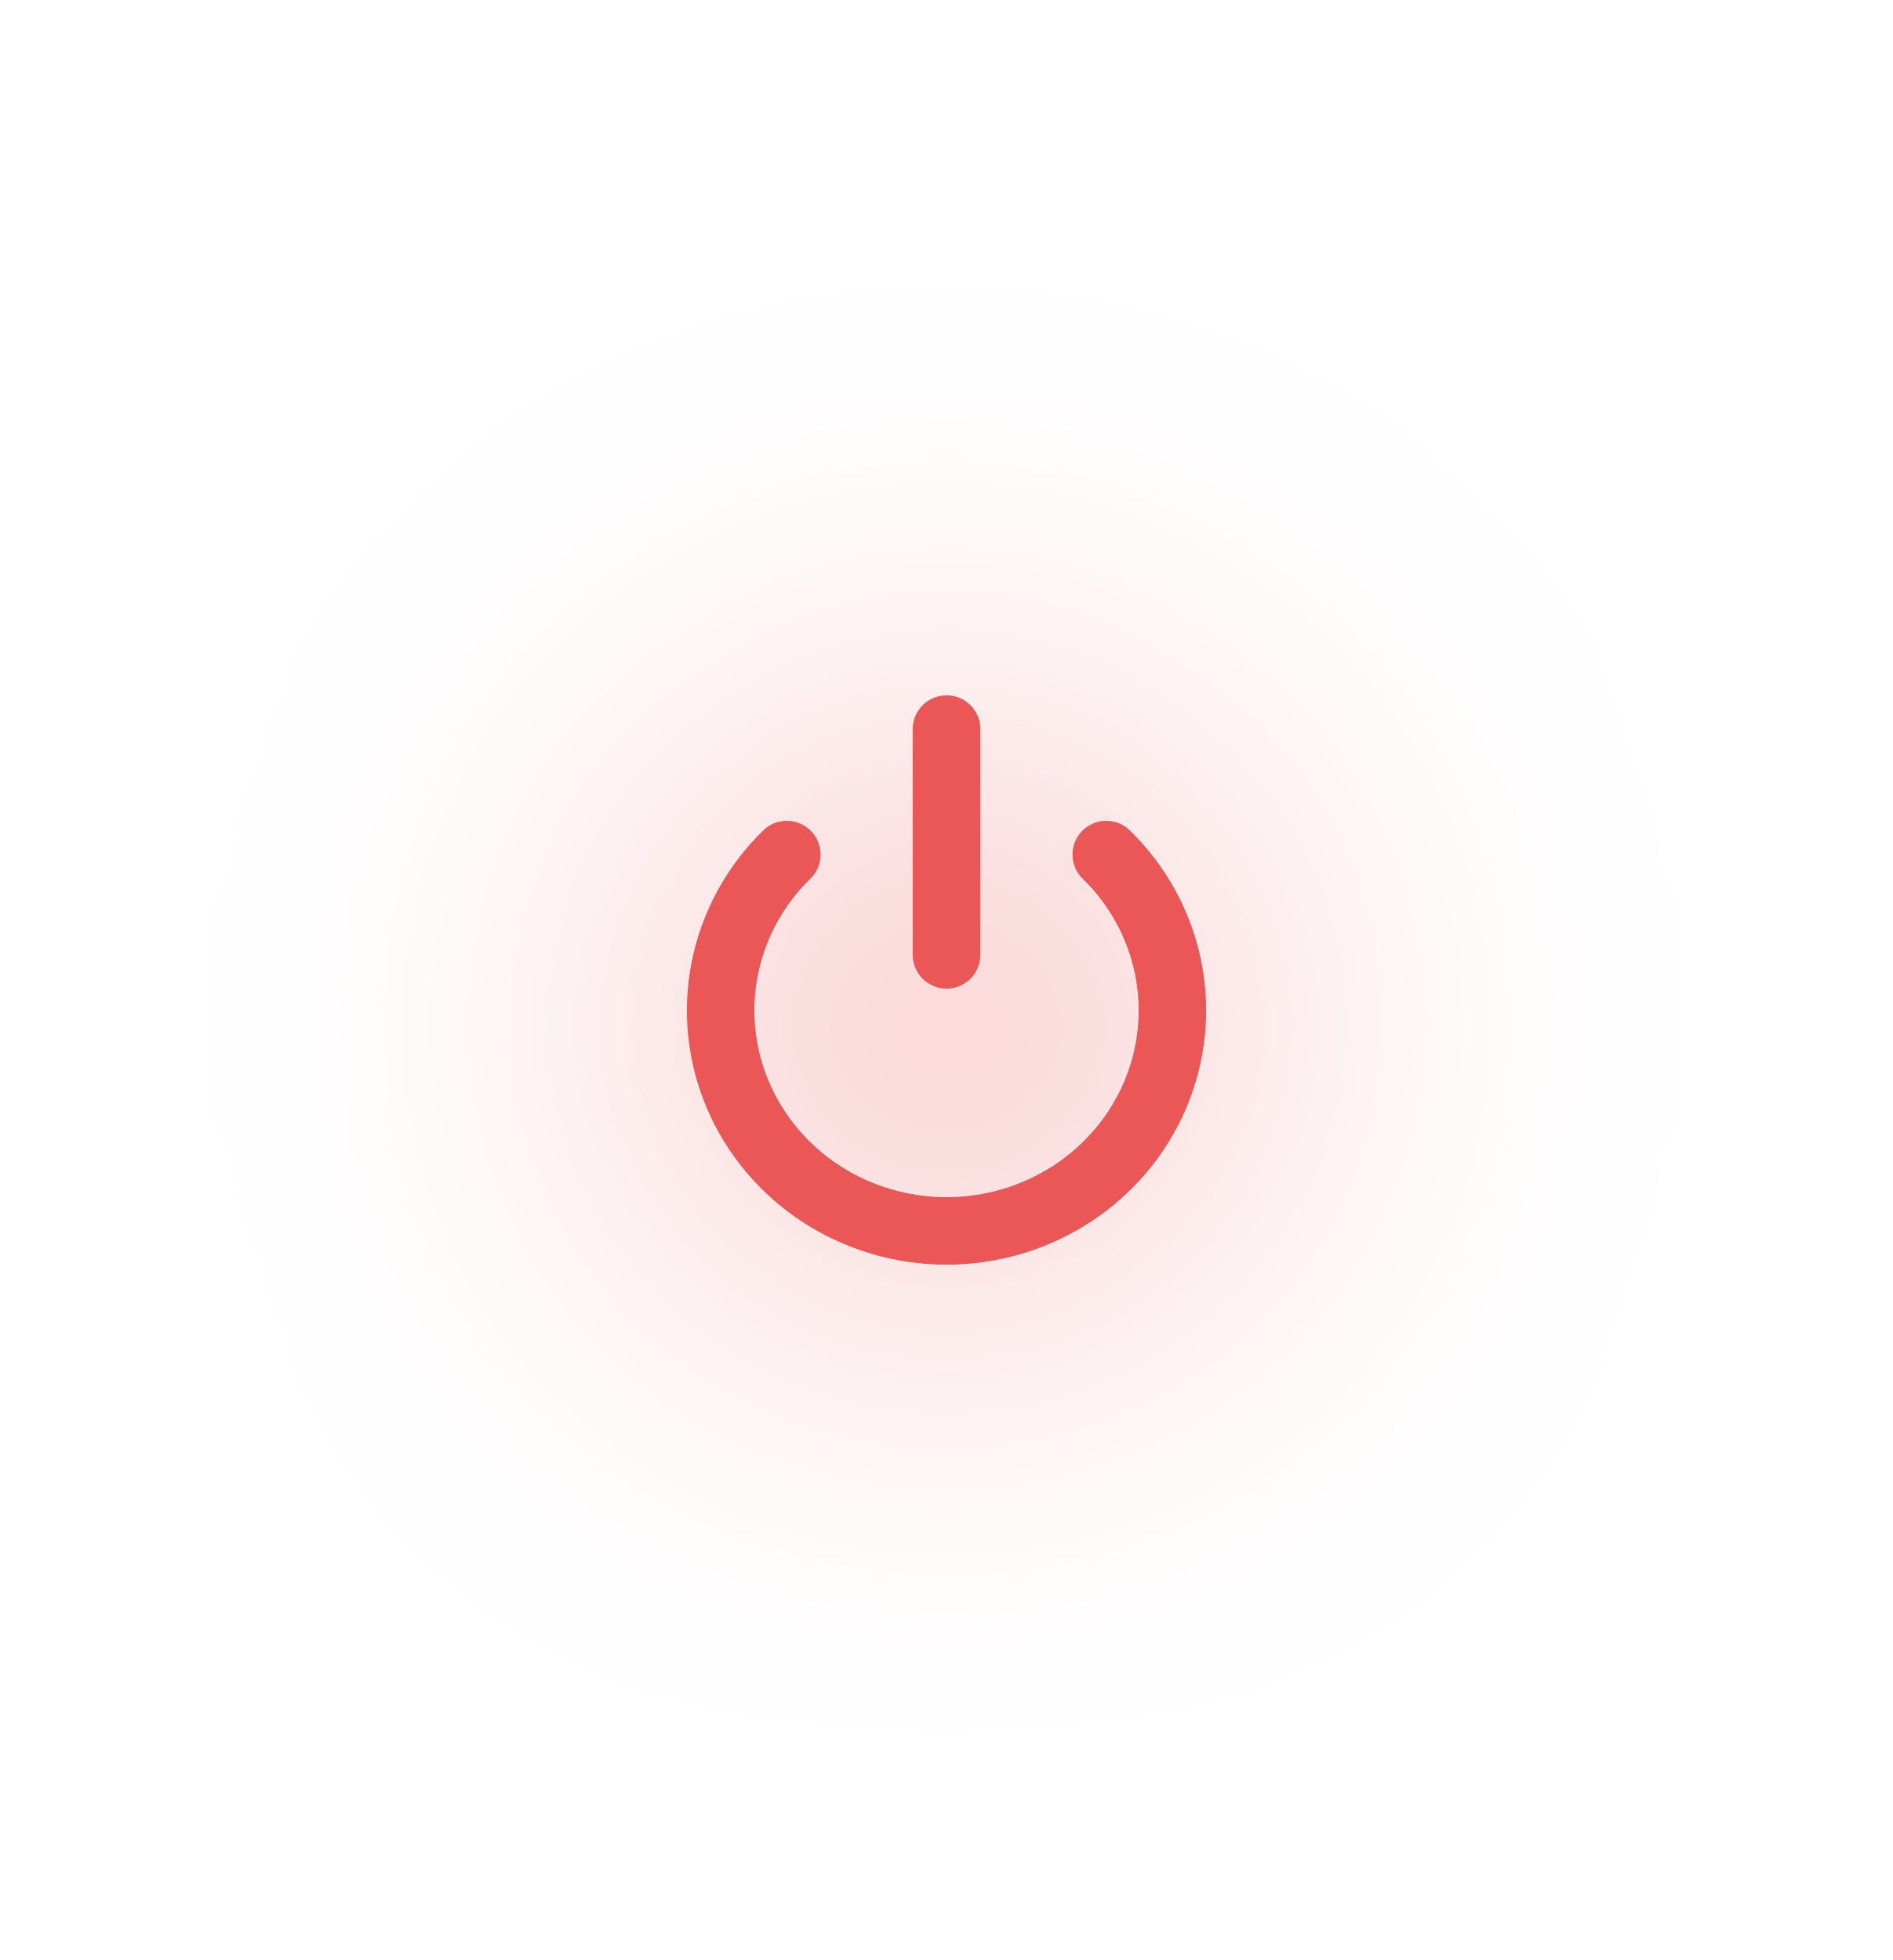
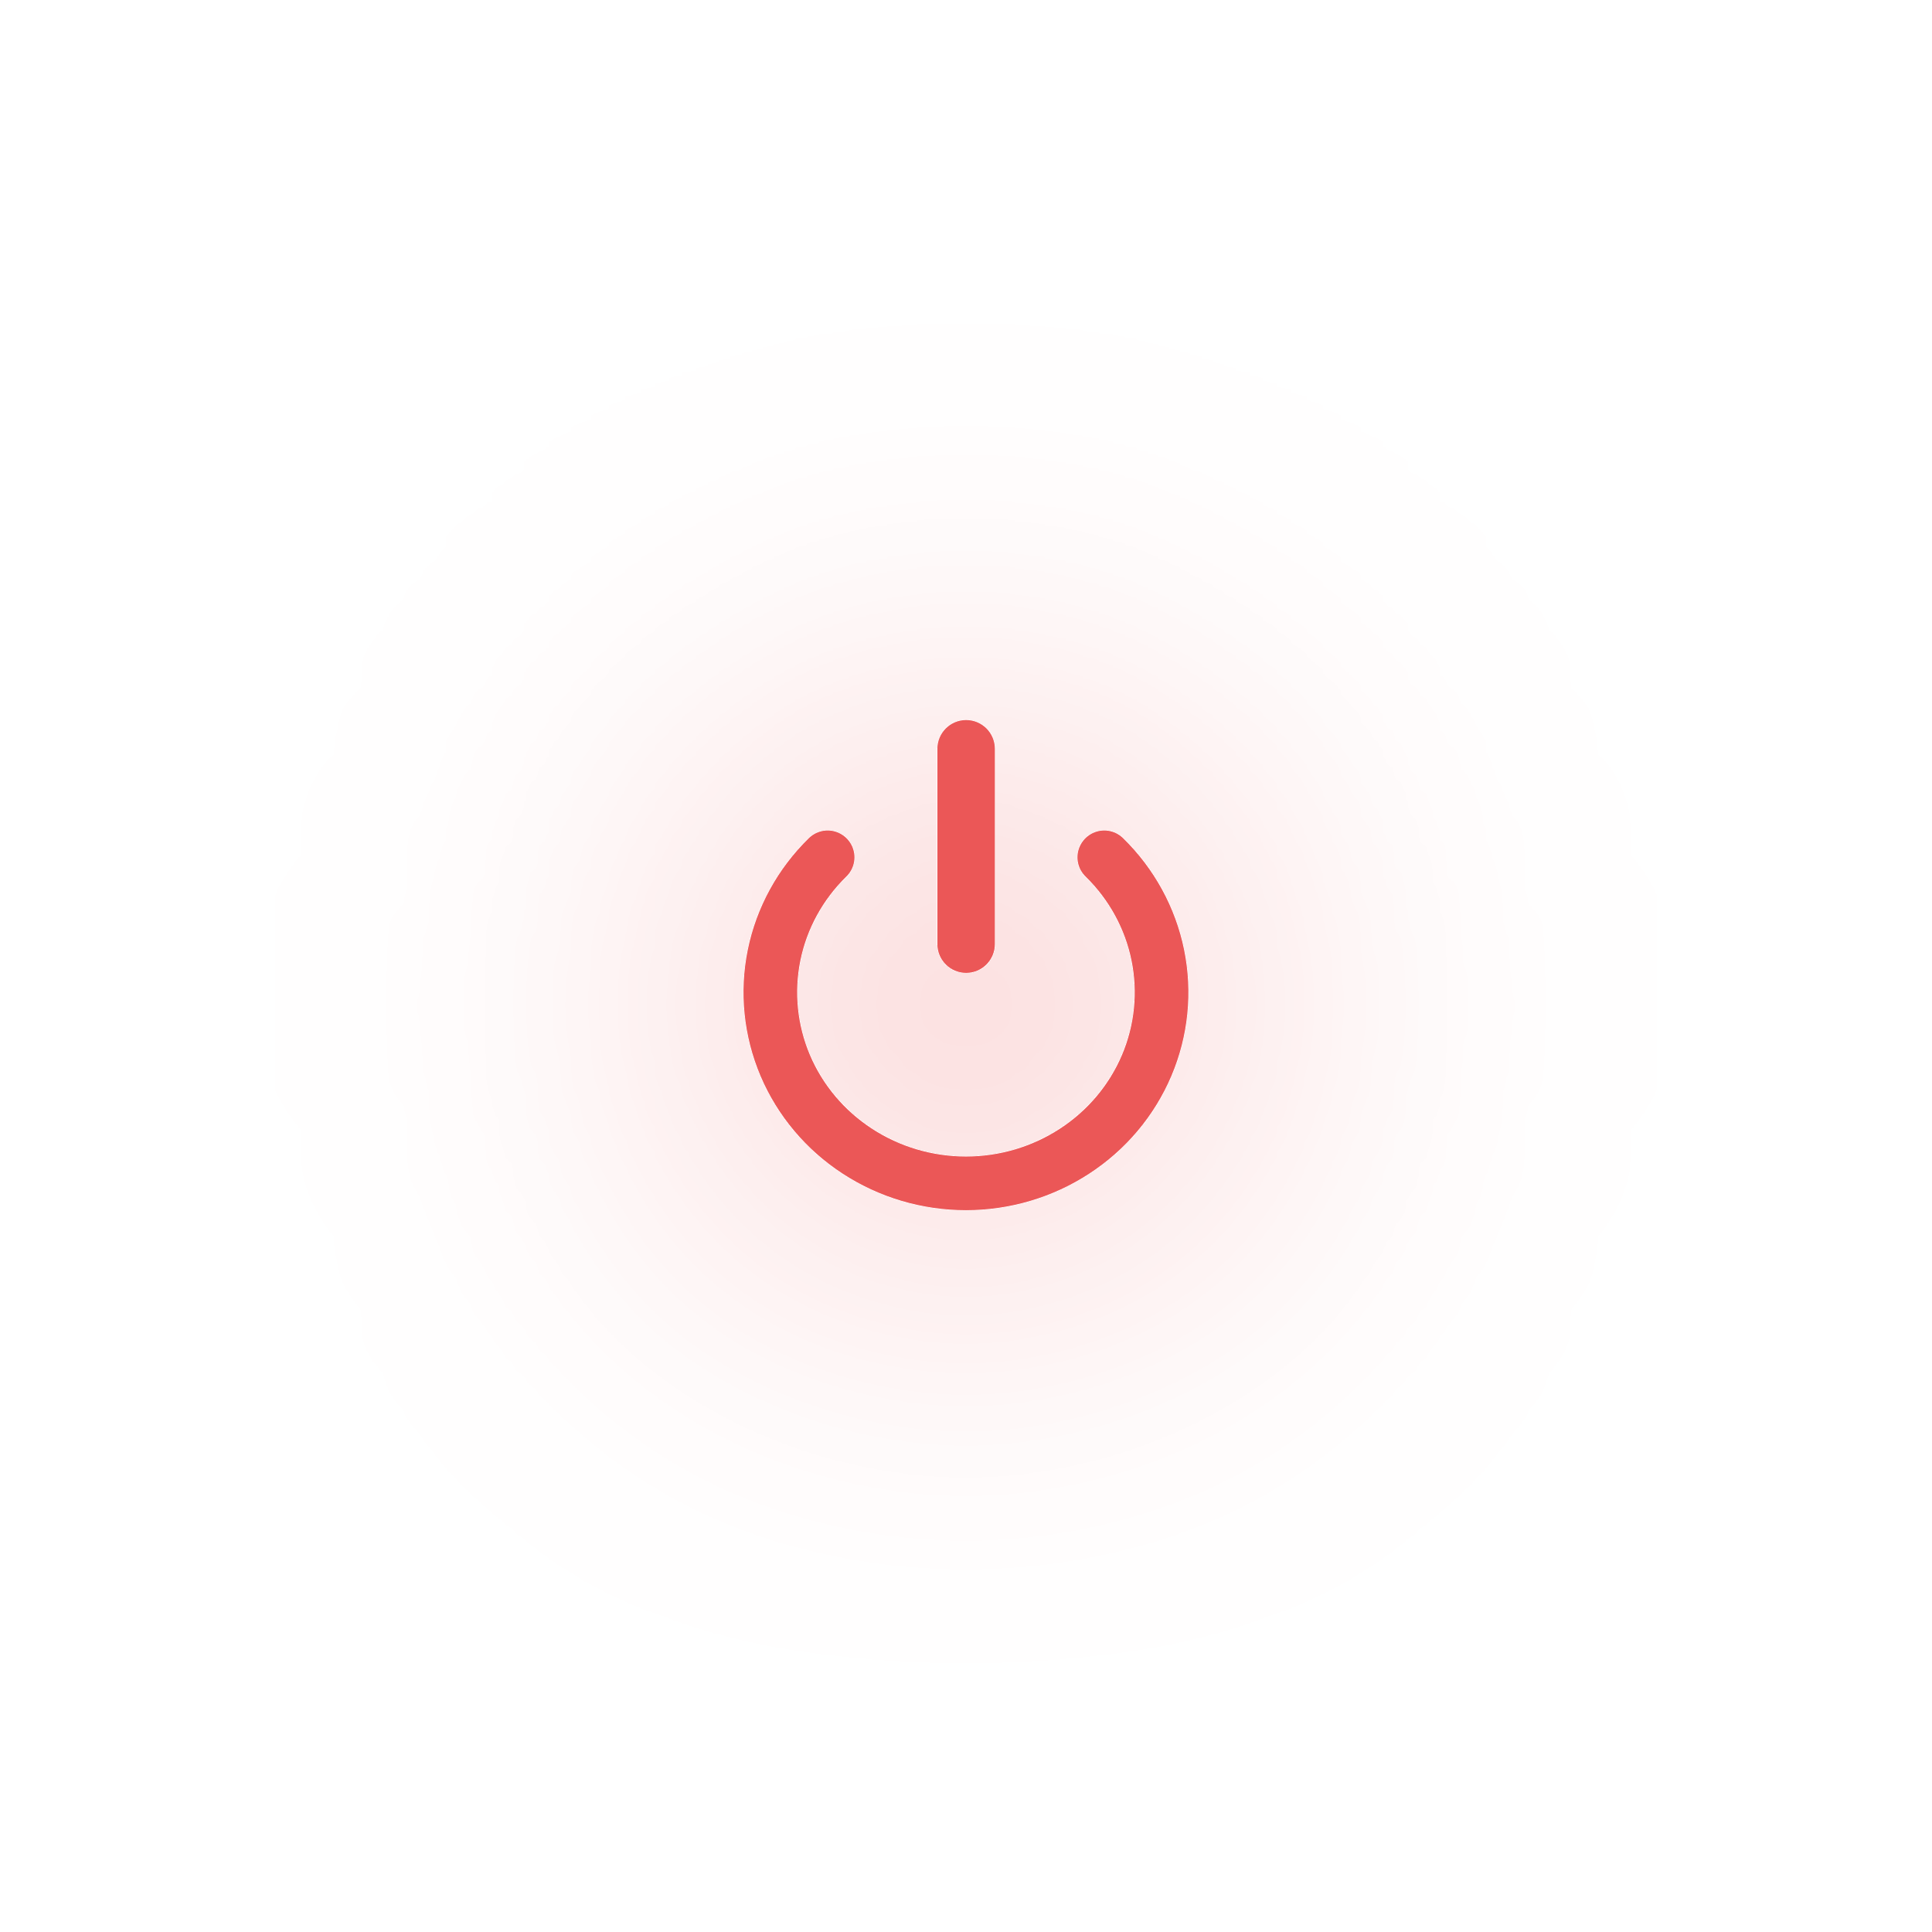
- <svg xmlns="http://www.w3.org/2000/svg" width="56" height="58" viewBox="0 0 56 58" fill="none">
-   <g filter="url(#filter0_d_3239_39087)">
-     <path d="M32.728 25.288C33.663 26.2 34.299 27.363 34.557 28.628C34.815 29.894 34.682 31.206 34.177 32.398C33.671 33.59 32.814 34.609 31.715 35.326C30.616 36.042 29.325 36.425 28.003 36.425C26.681 36.425 25.389 36.042 24.29 35.326C23.191 34.609 22.335 33.59 21.829 32.398C21.323 31.206 21.191 29.894 21.449 28.628C21.707 27.363 22.343 26.2 23.278 25.288" stroke="#EB5757" stroke-width="2" stroke-linecap="round" />
-     <rect x="27.5" y="21.075" width="1.007" height="7.683" rx="0.503" fill="#EB5757" stroke="#EB5757" />
+ <svg xmlns="http://www.w3.org/2000/svg" width="54" height="54" viewBox="0 0 54 54" fill="none">
+   <g filter="url(#filter0_d_22264_226240)">
+     <path d="M30.865 23.962C31.63 24.709 32.15 25.66 32.361 26.695C32.572 27.731 32.464 28.804 32.05 29.78C31.636 30.755 30.936 31.589 30.036 32.175C29.137 32.762 28.08 33.075 26.999 33.075C25.917 33.075 24.86 32.762 23.961 32.175C23.062 31.589 22.361 30.755 21.947 29.78C21.534 28.804 21.425 27.731 21.636 26.695C21.847 25.66 22.368 24.709 23.133 23.962" stroke="#EB5757" stroke-width="1.5" stroke-linecap="round" />
+     <rect x="26.6" y="20.525" width="0.807" height="6.268" rx="0.403" fill="#EB5757" stroke="#EB5757" stroke-width="0.8" />
  </g>
  <defs>
-     <filter id="filter0_d_3239_39087" x="-3" y="-2" width="62" height="62" filterUnits="userSpaceOnUse" color-interpolation-filters="sRGB">
+     <filter id="filter0_d_22264_226240" x="-2" y="-2" width="58" height="58" filterUnits="userSpaceOnUse" color-interpolation-filters="sRGB">
      <feFlood flood-opacity="0" result="BackgroundImageFix" />
      <feColorMatrix in="SourceAlpha" type="matrix" values="0 0 0 0 0 0 0 0 0 0 0 0 0 0 0 0 0 0 127 0" result="hardAlpha" />
      <feOffset />
      <feGaussianBlur stdDeviation="10" />
      <feComposite in2="hardAlpha" operator="out" />
      <feColorMatrix type="matrix" values="0 0 0 0 0.922 0 0 0 0 0.341 0 0 0 0 0.341 0 0 0 1 0" />
-       <feBlend mode="normal" in2="BackgroundImageFix" result="effect1_dropShadow_3239_39087" />
-       <feBlend mode="normal" in="SourceGraphic" in2="effect1_dropShadow_3239_39087" result="shape" />
+       <feBlend mode="normal" in2="BackgroundImageFix" result="effect1_dropShadow_22264_226240" />
+       <feBlend mode="normal" in="SourceGraphic" in2="effect1_dropShadow_22264_226240" result="shape" />
    </filter>
  </defs>
</svg>
